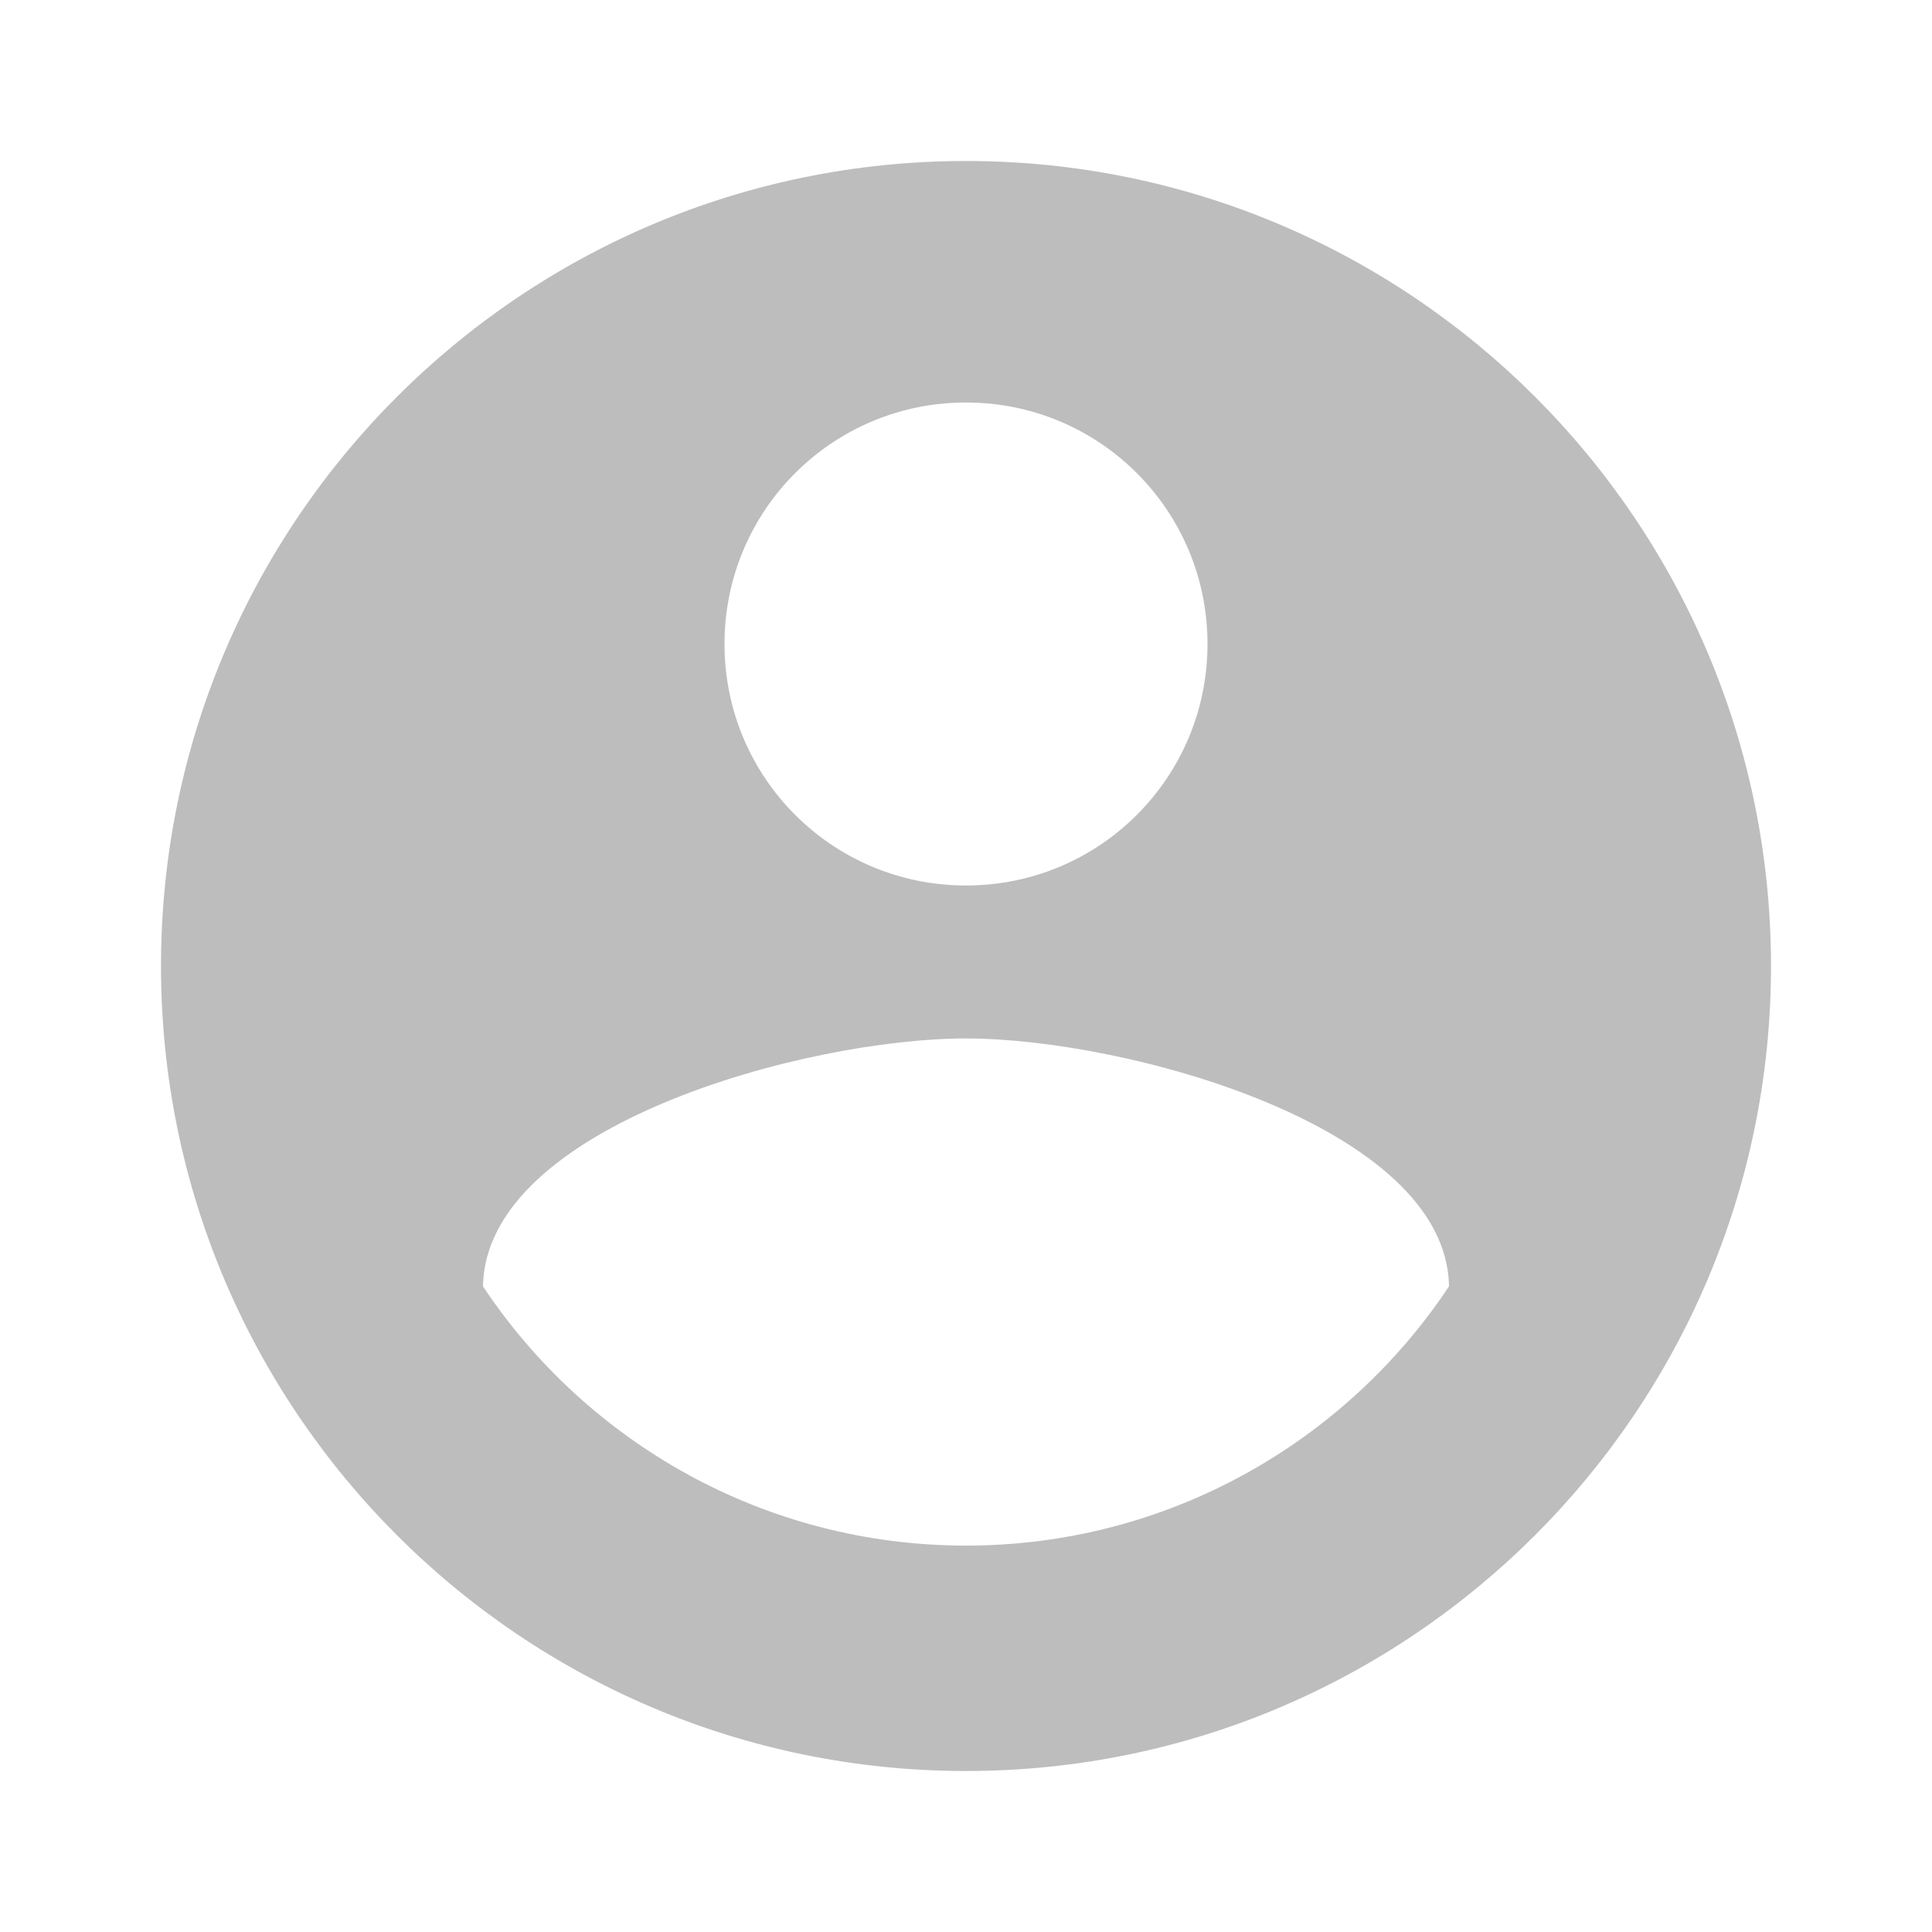
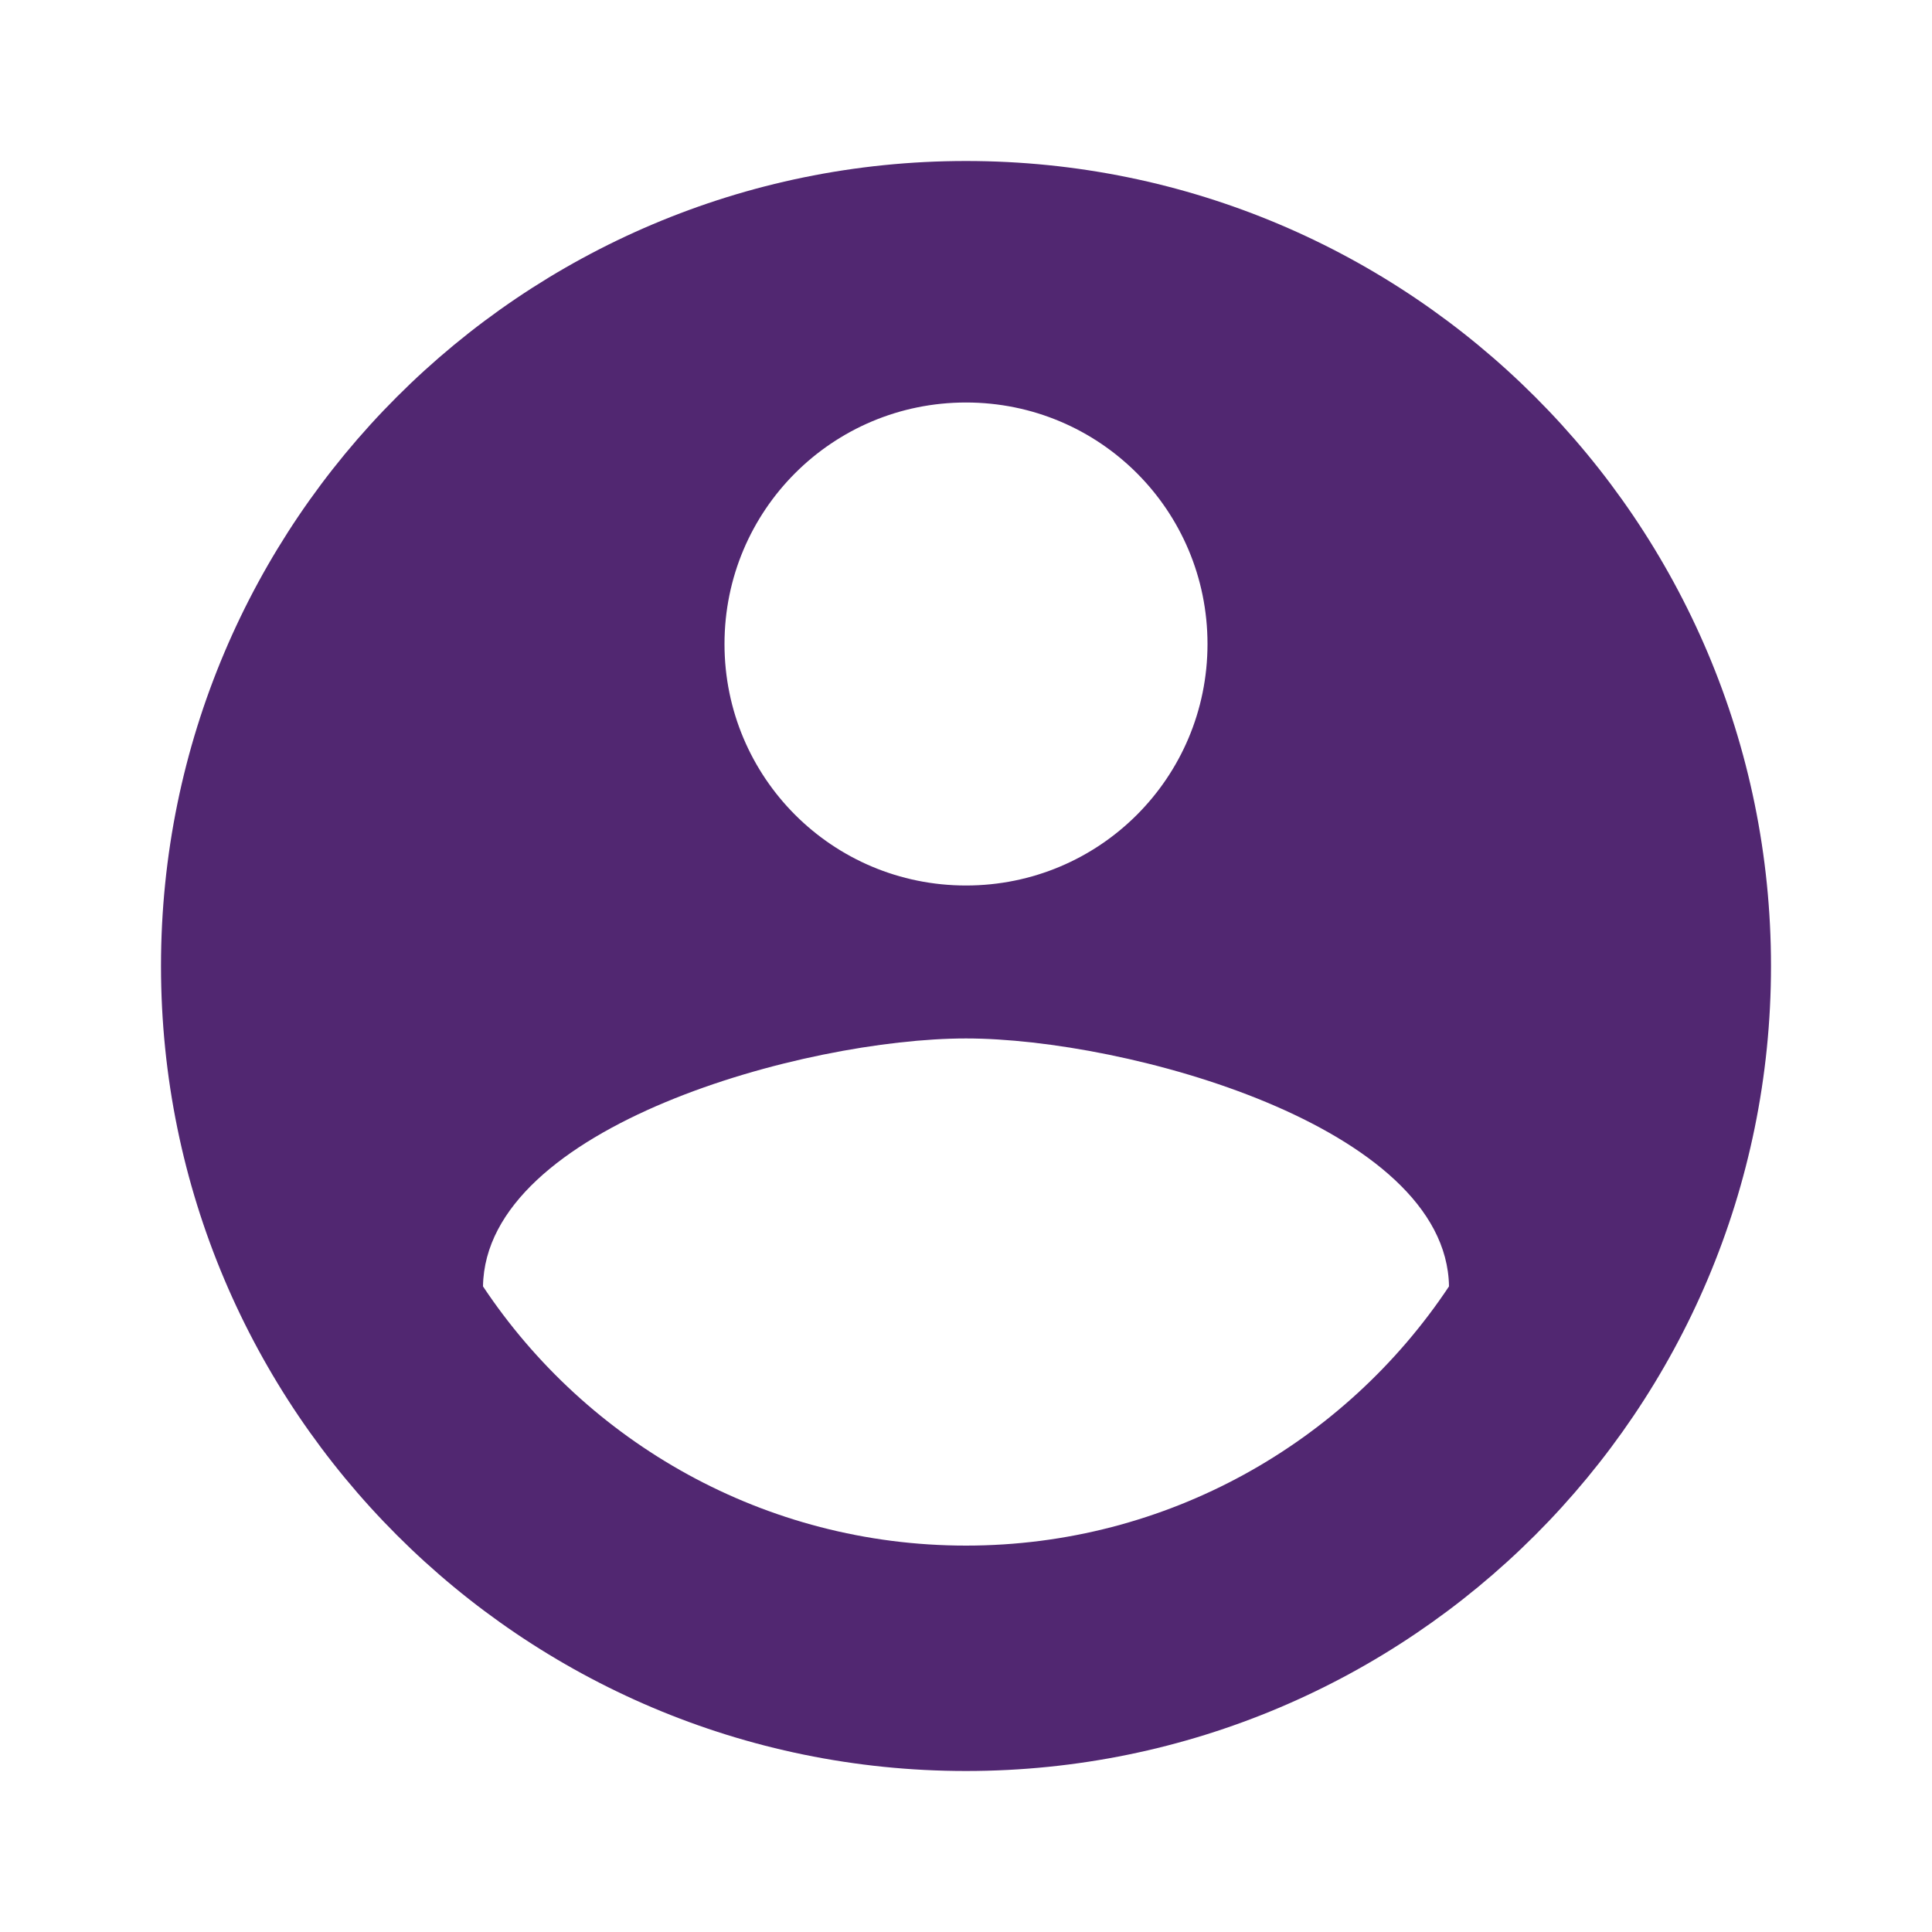
<svg xmlns="http://www.w3.org/2000/svg" width="24" height="24" viewBox="0 0 24 24" fill="none">
-   <path d="M12 2C6.48 2 2 6.48 2 12C2 17.52 6.48 22 12 22C17.52 22 22 17.52 22 12C22 6.48 17.52 2 12 2ZM12 5C13.66 5 15 6.34 15 8C15 9.66 13.66 11 12 11C10.34 11 9 9.66 9 8C9 6.34 10.34 5 12 5ZM12 19.2C9.5 19.2 7.29 17.92 6 15.98C6.03 13.99 10 12.9 12 12.9C13.99 12.9 17.97 13.99 18 15.98C16.71 17.92 14.5 19.2 12 19.2Z" fill="#BDBDBD" />
+   <path d="M12 2C6.48 2 2 6.48 2 12C2 17.52 6.48 22 12 22C17.52 22 22 17.52 22 12C22 6.48 17.52 2 12 2ZM12 5C13.66 5 15 6.34 15 8C15 9.66 13.66 11 12 11C10.34 11 9 9.66 9 8C9 6.34 10.34 5 12 5ZM12 19.2C9.5 19.2 7.29 17.92 6 15.98C6.03 13.99 10 12.9 12 12.9C13.99 12.9 17.97 13.99 18 15.98C16.71 17.92 14.5 19.2 12 19.2Z" fill="#512771" />
</svg>
